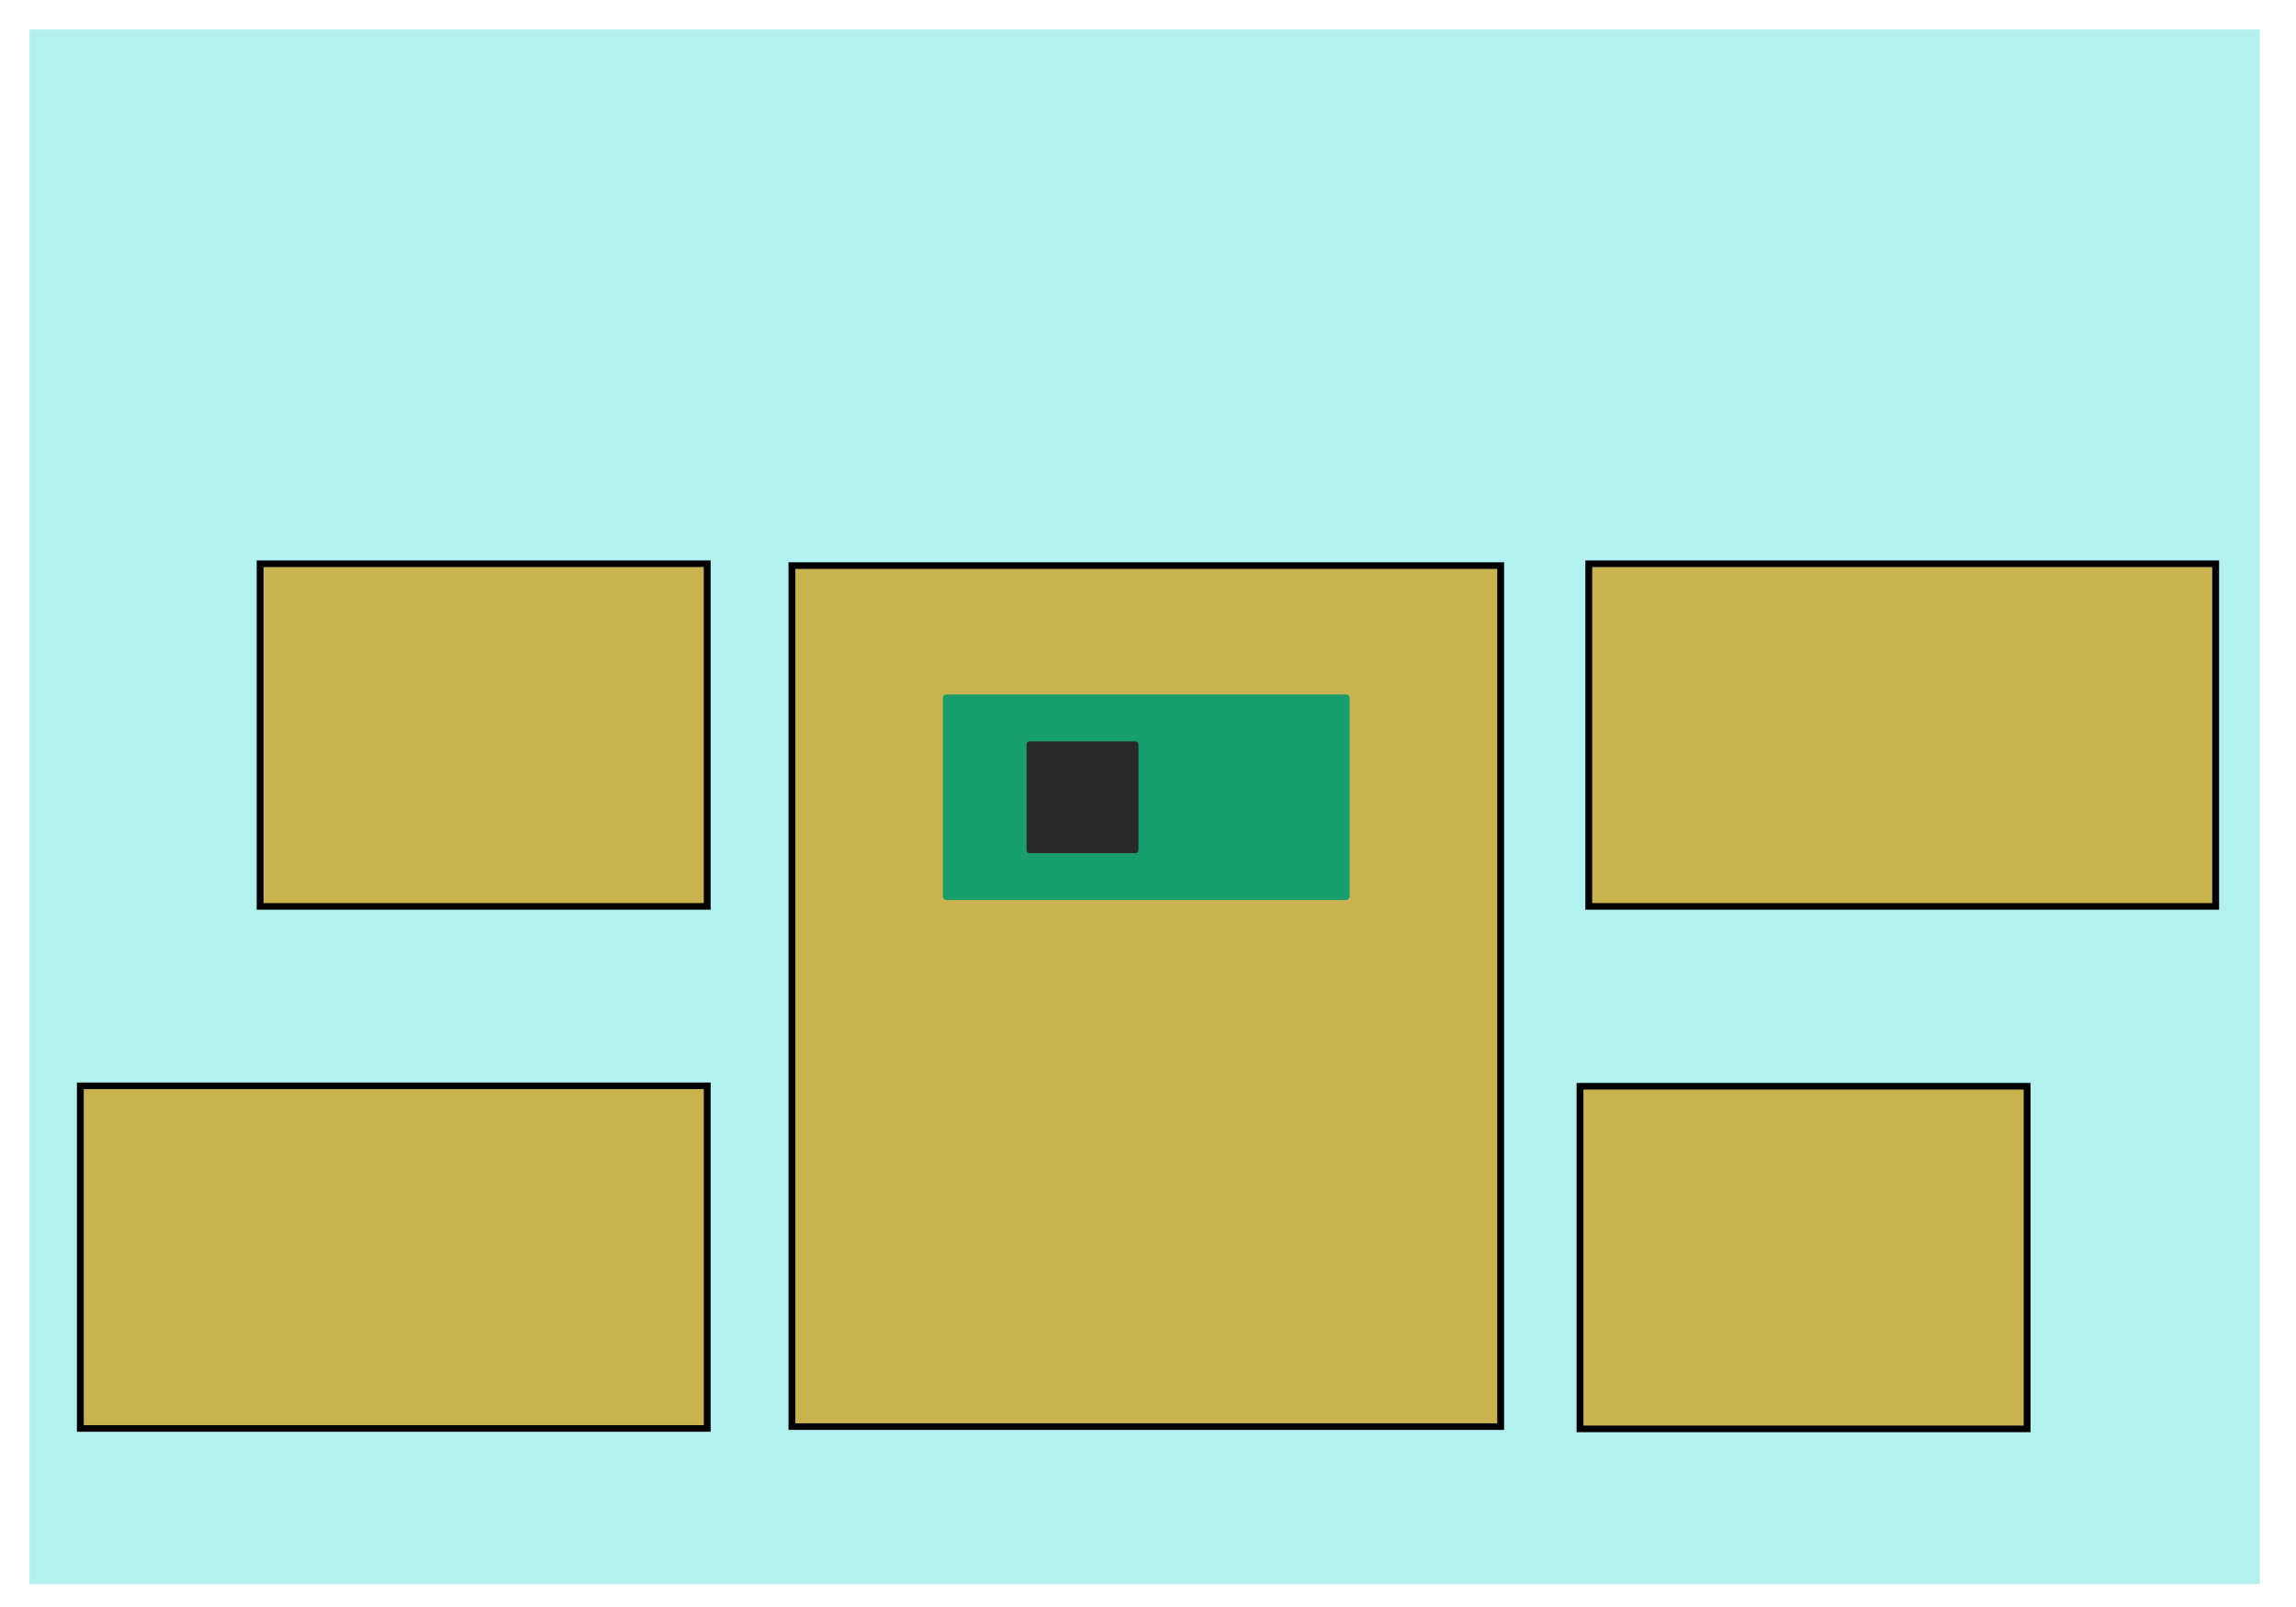
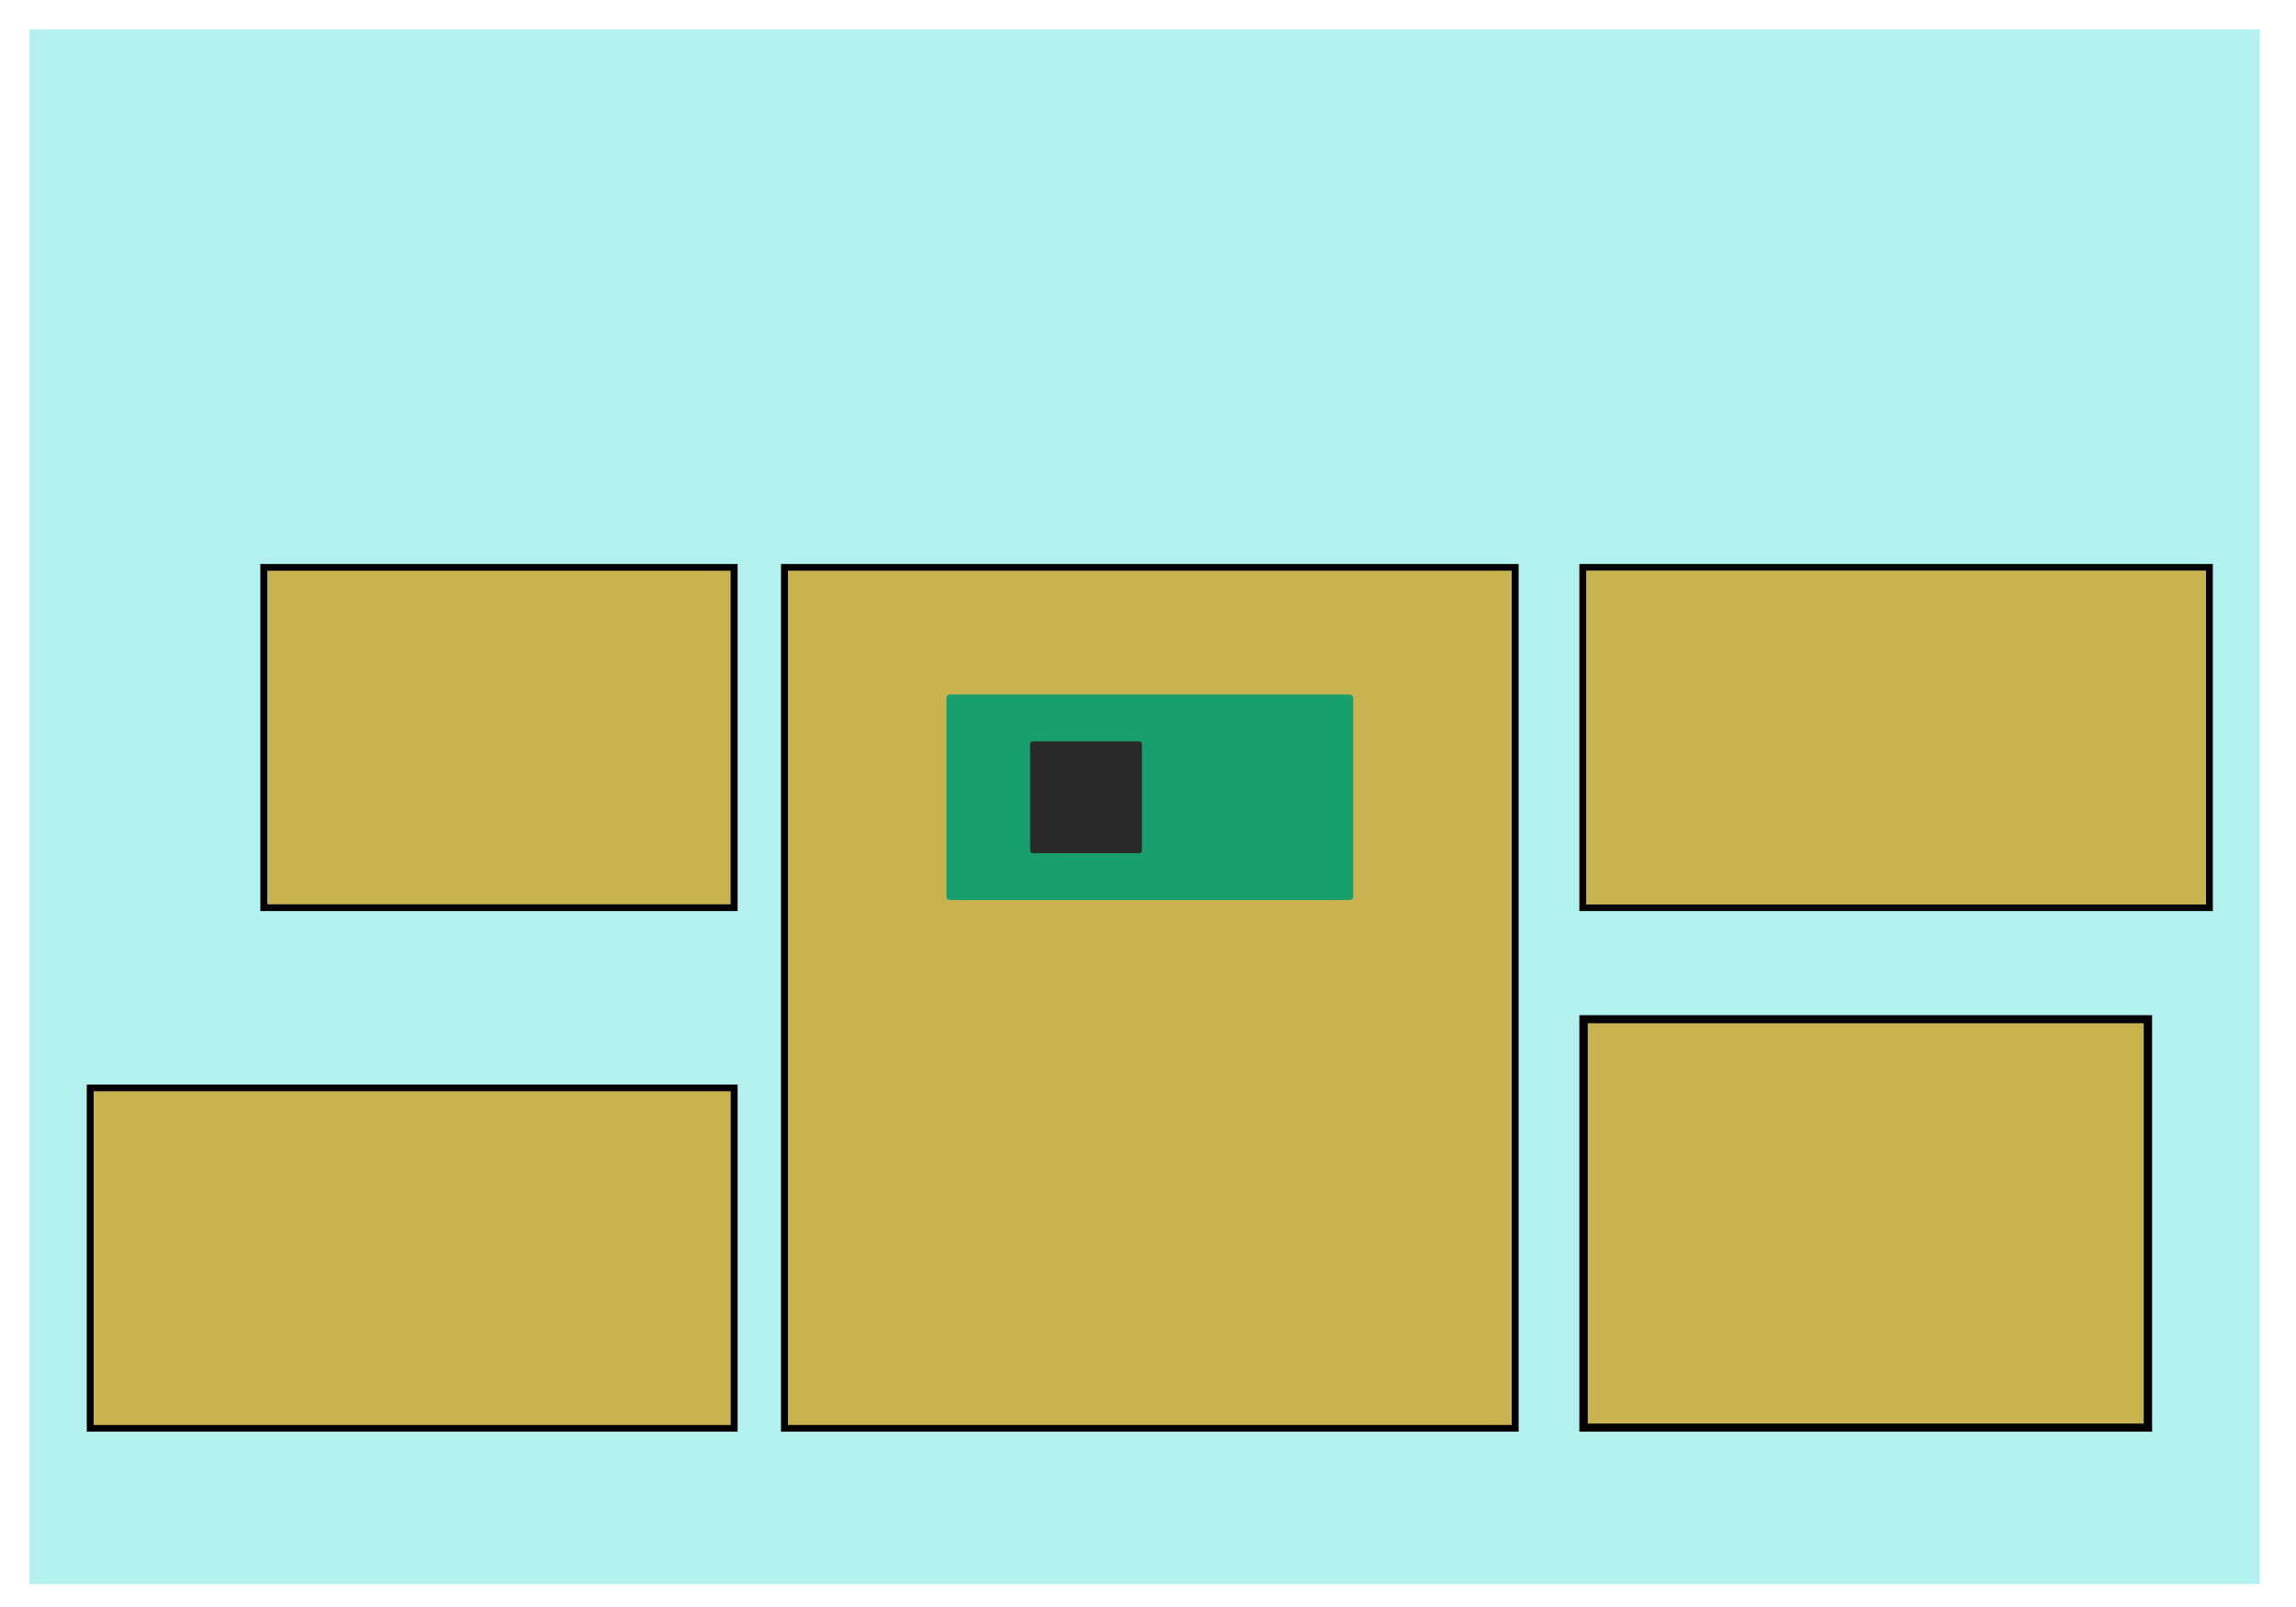
- <svg xmlns="http://www.w3.org/2000/svg" id="svg8" version="1.1" viewBox="0 0 264.583 185.208" height="700" width="1000">
+ <svg xmlns="http://www.w3.org/2000/svg" width="1000" height="700" viewBox="0 0 264.583 185.208" version="1.1" id="svg8">
  <defs id="defs2" />
  <g id="layer1">
-     <g transform="matrix(0.681208,0,0,0.6578947,72.42683,32.90382)" id="g839">
-       <rect ry="0" y="-44.843" x="-101.327" height="272.324" width="377.306" id="rect921" style="opacity:0.999;fill:#00cccc;fill-opacity:0.3;stroke:none;stroke-width:1.186;stroke-miterlimit:4;stroke-dasharray:none;stroke-opacity:1" />
-       <rect style="opacity:0.999;fill:#c9b34f;fill-opacity:1;stroke:#000000;stroke-width:1.155;stroke-miterlimit:4;stroke-dasharray:none;stroke-opacity:1" id="rect833" width="119.894" height="150.834" x="27.645" y="49.068" />
-       <rect ry="0.594" style="opacity:0.999;fill:#199f6d;fill-opacity:1;stroke-width:1.155;stroke-miterlimit:4;stroke-dasharray:none" id="rect835" width="68.803" height="36.007" x="53.191" y="71.648" />
-       <rect y="48.744" x="-62.317" height="60.025" width="75.635" id="rect850" style="opacity:0.999;fill:#c9b34f;fill-opacity:1;stroke:#000000;stroke-width:1.155;stroke-miterlimit:4;stroke-dasharray:none;stroke-opacity:1" />
-       <rect style="opacity:0.999;fill:#c9b34f;fill-opacity:1;stroke:#000000;stroke-width:1.155;stroke-miterlimit:4;stroke-dasharray:none;stroke-opacity:1" id="rect852" width="106.048" height="60.025" x="-92.731" y="140.2" />
-       <rect style="opacity:0.999;fill:#c9b34f;fill-opacity:1;stroke:#000000;stroke-width:1.155;stroke-miterlimit:4;stroke-dasharray:none;stroke-opacity:1" id="rect856" width="75.635" height="60.025" x="160.96" y="140.274" />
-       <rect y="48.744" x="162.444" height="60.025" width="106.048" id="rect858" style="opacity:0.999;fill:#c9b34f;fill-opacity:1;stroke:#000000;stroke-width:1.155;stroke-miterlimit:4;stroke-dasharray:none;stroke-opacity:1" />
-       <rect ry="0.49" y="79.856" x="67.341" height="19.592" width="18.922" id="rect845" style="opacity:0.999;fill:#292929;fill-opacity:1;stroke-width:2.058" />
+     <g id="g839" transform="matrix(0.681208,0,0,0.6578947,72.42683,32.90382)">
+       <rect style="opacity:0.999;fill:#00cccc;fill-opacity:0.3;stroke:none;stroke-width:1.186;stroke-miterlimit:4;stroke-dasharray:none;stroke-opacity:1" id="rect921" width="377.306" height="272.324" x="-101.327" y="-44.843" ry="0" />
+       <rect y="49.373" x="26.384" height="150.827" width="123.605" id="rect833" style="opacity:0.999;fill:#c9b34f;fill-opacity:1;stroke:#000000;stroke-width:1.173;stroke-miterlimit:4;stroke-dasharray:none;stroke-opacity:1" />
+       <rect style="opacity:0.999;fill:#c9b34f;fill-opacity:1;stroke:#000000;stroke-width:1.181;stroke-miterlimit:4;stroke-dasharray:none;stroke-opacity:1" id="rect850" width="79.558" height="59.619" x="-61.691" y="49.377" />
+       <rect y="140.57" x="-91.058" height="59.633" width="108.931" id="rect852" style="opacity:0.999;fill:#c9b34f;fill-opacity:1;stroke:#000000;stroke-width:1.167;stroke-miterlimit:4;stroke-dasharray:none;stroke-opacity:1" />
+       <rect y="128.535" x="161.56" height="71.543" width="95.47" id="rect856" style="opacity:0.999;fill:#c9b34f;fill-opacity:1;stroke:#000000;stroke-width:1.417;stroke-miterlimit:4;stroke-dasharray:none;stroke-opacity:1" />
+       <rect style="opacity:0.999;fill:#c9b34f;fill-opacity:1;stroke:#000000;stroke-width:1.151;stroke-miterlimit:4;stroke-dasharray:none;stroke-opacity:1" id="rect858" width="106.011" height="59.649" x="161.427" y="49.362" />
+       <g transform="translate(0.5942097)" id="g849">
+         <rect ry="0.594" style="opacity:0.999;fill:#199f6d;fill-opacity:1;stroke-width:1.155;stroke-miterlimit:4;stroke-dasharray:none" id="rect835" width="68.803" height="36.007" x="53.191" y="71.648" />
+         <rect ry="0.49" y="79.856" x="67.341" height="19.592" width="18.922" id="rect845" style="opacity:0.999;fill:#292929;fill-opacity:1;stroke-width:2.058" />
+       </g>
    </g>
  </g>
</svg>
